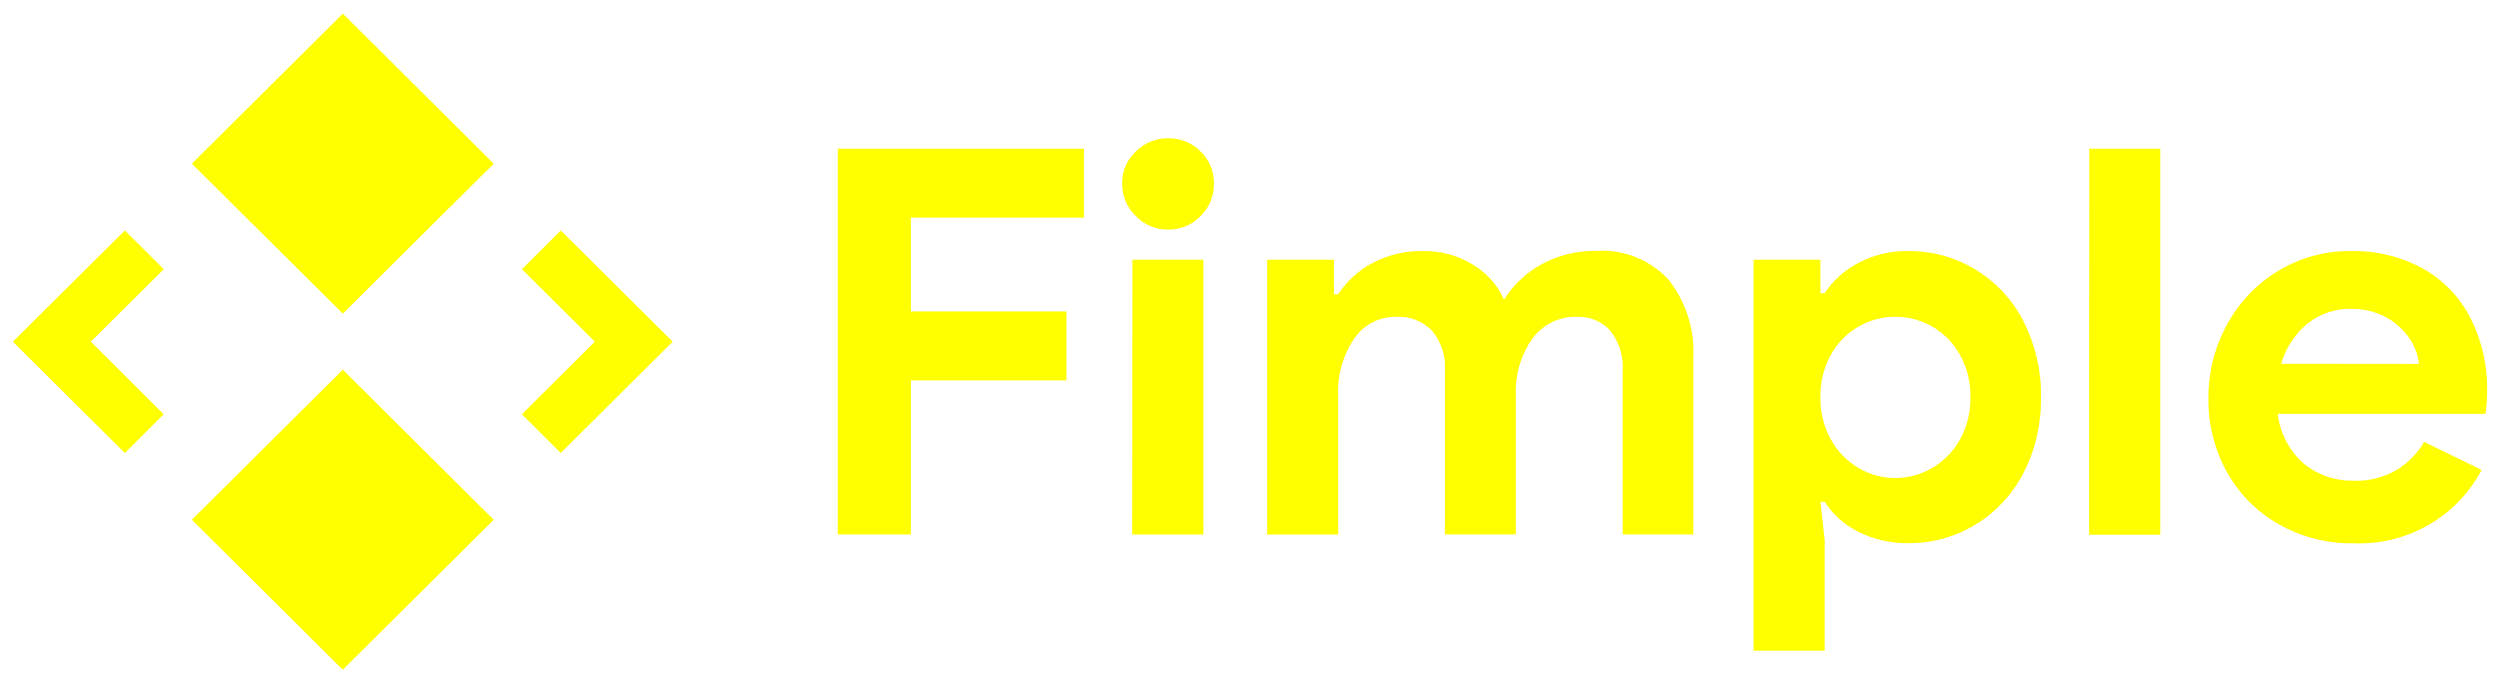
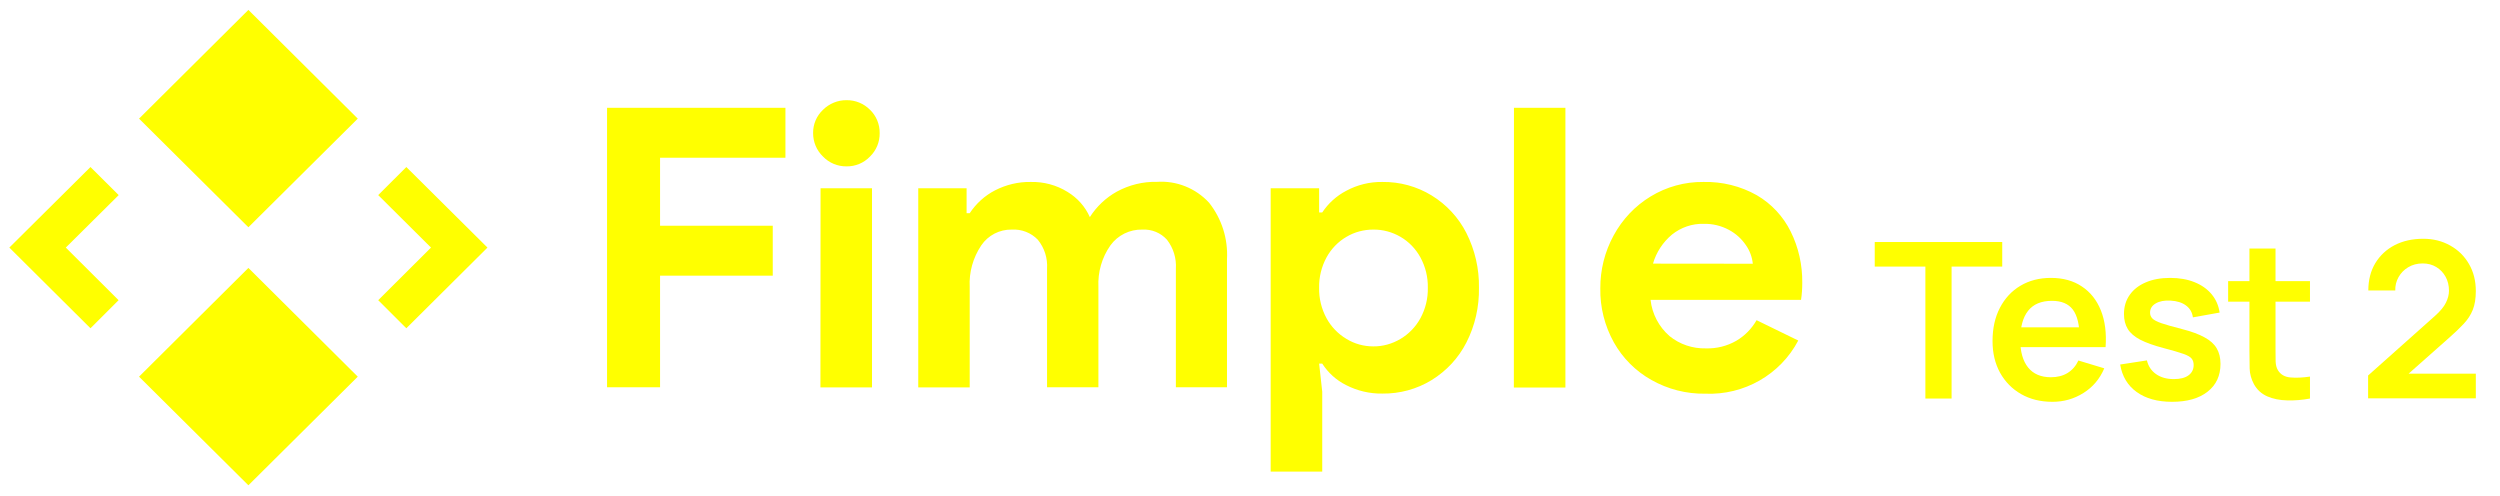
- <svg xmlns="http://www.w3.org/2000/svg" width="150" height="41" viewBox="0 0 150 41" fill="none">
-   <g clip-path="url(#clip0_2096_1164)">
-     <path d="M40.362 20.5L33.645 27.179L31.316 24.855L35.688 20.5L31.316 16.154L33.645 13.83L40.362 20.5Z" fill="yellow" />
-     <path d="M9.819 24.855L7.491 27.179L0.773 20.5L7.491 13.83L9.829 16.154L5.448 20.5L9.819 24.855Z" fill="yellow" />
-     <path d="M29.623 9.822L20.568 18.816L11.513 9.822L20.568 0.818L29.623 9.822Z" fill="yellow" />
-     <path d="M29.623 31.186L20.568 40.181L11.513 31.186L20.568 22.183L29.623 31.186Z" fill="yellow" />
-     <path d="M50.265 8.925H65.035V13.061H54.654V18.688H63.986V22.824H54.654V32.065H50.265C50.265 32.074 50.265 8.925 50.265 8.925ZM70.096 13.774C69.36 13.784 68.651 13.491 68.145 12.96C67.611 12.448 67.326 11.752 67.326 11.02C67.317 10.288 67.611 9.593 68.145 9.09C68.66 8.577 69.369 8.285 70.096 8.294C70.823 8.285 71.522 8.568 72.038 9.09C72.562 9.593 72.847 10.297 72.838 11.02C72.847 11.752 72.562 12.448 72.038 12.96C71.522 13.5 70.823 13.784 70.096 13.774ZM67.943 15.586H72.203V32.074H67.933L67.943 15.586ZM76.031 15.586H80.035V17.654H80.292C80.817 16.858 81.535 16.199 82.39 15.76C83.302 15.293 84.314 15.046 85.335 15.065C86.412 15.037 87.479 15.321 88.39 15.888C89.209 16.382 89.854 17.105 90.24 17.974C90.792 17.105 91.565 16.373 92.467 15.87C93.489 15.312 94.639 15.028 95.798 15.055C97.427 14.946 99.01 15.586 100.114 16.785C101.163 18.111 101.688 19.777 101.596 21.46V32.065H97.363V22.247C97.418 21.387 97.16 20.536 96.627 19.85C96.111 19.273 95.366 18.971 94.593 19.008C93.544 18.981 92.55 19.475 91.943 20.317C91.234 21.323 90.894 22.531 90.949 23.757V32.065H86.697V22.247C86.752 21.378 86.486 20.527 85.933 19.85C85.372 19.264 84.581 18.962 83.771 19.008C82.768 18.99 81.811 19.484 81.249 20.317C80.568 21.332 80.228 22.54 80.292 23.757V32.074H76.031V15.586ZM105.222 15.586H109.225V17.59H109.482C109.979 16.84 110.66 16.217 111.47 15.796C112.381 15.302 113.421 15.046 114.461 15.065C115.897 15.046 117.314 15.431 118.538 16.181C119.771 16.931 120.765 18.011 121.418 19.292C122.127 20.701 122.486 22.256 122.458 23.821C122.486 25.395 122.136 26.959 121.418 28.359C120.765 29.64 119.771 30.711 118.538 31.47C117.314 32.221 115.897 32.605 114.461 32.587C113.412 32.605 112.381 32.358 111.452 31.882C110.651 31.479 109.97 30.866 109.482 30.107H109.225L109.482 32.431V39.046H105.213V15.586H105.222ZM113.706 28.68C114.498 28.689 115.271 28.469 115.952 28.067C116.651 27.655 117.222 27.06 117.608 26.355C118.032 25.578 118.243 24.709 118.225 23.83C118.243 22.952 118.032 22.082 117.608 21.305C117.222 20.6 116.651 20.006 115.952 19.603C115.271 19.209 114.498 18.999 113.706 19.008C112.924 19.008 112.16 19.209 111.498 19.603C110.798 20.006 110.228 20.6 109.841 21.305C109.418 22.082 109.206 22.952 109.225 23.83C109.206 24.709 109.418 25.578 109.841 26.355C110.228 27.06 110.798 27.655 111.498 28.067C112.16 28.469 112.924 28.68 113.706 28.68ZM125.357 8.925H129.617V32.083H125.347L125.357 8.925ZM141.194 32.596C139.639 32.623 138.102 32.23 136.74 31.461C135.433 30.729 134.357 29.649 133.63 28.35C132.866 26.978 132.479 25.431 132.507 23.876C132.498 22.348 132.875 20.838 133.611 19.493C134.329 18.166 135.378 17.05 136.676 16.263C137.982 15.467 139.501 15.046 141.038 15.065C142.584 15.028 144.12 15.403 145.464 16.163C146.679 16.867 147.654 17.919 148.271 19.173C148.924 20.49 149.246 21.945 149.228 23.409C149.228 23.885 149.2 24.361 149.127 24.827H136.666C136.795 25.989 137.357 27.06 138.24 27.829C139.087 28.515 140.154 28.872 141.249 28.844C142.133 28.872 143.007 28.652 143.771 28.213C144.47 27.801 145.041 27.215 145.446 26.511L148.897 28.195C147.406 31.022 144.406 32.733 141.194 32.596ZM145.133 21.835C145.078 21.286 144.884 20.756 144.562 20.298C144.203 19.768 143.725 19.337 143.163 19.036C142.519 18.688 141.792 18.514 141.065 18.532C140.117 18.505 139.188 18.825 138.443 19.42C137.688 20.051 137.136 20.893 136.869 21.826L145.133 21.835Z" fill="yellow" />
-   </g>
-   <defs>
-     <clipPath id="clip0_2096_1164">
-       <rect width="150" height="39.344" fill="yellow" transform="translate(0 0.827637)" />
-     </clipPath>
-   </defs>
+ <svg xmlns="http://www.w3.org/2000/svg" width="207" height="41" viewBox="0 0 207 41" fill="none">
+   <path d="M40.362 20.5L33.644 27.18L31.316 24.856L35.687 20.5L31.316 16.154L33.644 13.83L40.362 20.5Z" fill="yellow" />
+   <path d="M9.819 24.856L7.491 27.18L0.773 20.5L7.491 13.83L9.828 16.154L5.448 20.5L9.819 24.856Z" fill="yellow" />
+   <path d="M29.623 9.823L20.567 18.817L11.512 9.823L20.567 0.819L29.623 9.823Z" fill="yellow" />
+   <path d="M29.623 31.188L20.567 40.182L11.512 31.188L20.567 22.185L29.623 31.188Z" fill="yellow" />
+   <path d="M50.264 8.926H65.034V13.062H54.653V18.689H63.984V22.825H54.653V32.066H50.264C50.264 32.075 50.264 8.926 50.264 8.926ZM70.095 13.776C69.359 13.785 68.65 13.492 68.144 12.961C67.61 12.449 67.325 11.754 67.325 11.022C67.316 10.29 67.61 9.594 68.144 9.091C68.659 8.579 69.368 8.286 70.095 8.295C70.822 8.286 71.521 8.57 72.037 9.091C72.561 9.594 72.847 10.299 72.837 11.022C72.847 11.754 72.561 12.449 72.037 12.961C71.521 13.501 70.822 13.785 70.095 13.776ZM67.942 15.588H72.202V32.075H67.932L67.942 15.588ZM76.031 15.588H80.034V17.655H80.291C80.816 16.859 81.534 16.201 82.389 15.761C83.3 15.295 84.313 15.048 85.334 15.066C86.411 15.039 87.478 15.322 88.389 15.889C89.209 16.384 89.853 17.106 90.239 17.976C90.791 17.106 91.564 16.374 92.466 15.871C93.488 15.313 94.638 15.029 95.797 15.057C97.426 14.947 99.009 15.588 100.113 16.786C101.162 18.113 101.687 19.778 101.595 21.462V32.066H97.362V22.249C97.417 21.389 97.159 20.538 96.626 19.851C96.11 19.275 95.365 18.973 94.592 19.01C93.543 18.982 92.549 19.476 91.942 20.318C91.233 21.325 90.892 22.532 90.948 23.758V32.066H86.696V22.249C86.751 21.379 86.484 20.529 85.932 19.851C85.371 19.266 84.58 18.964 83.77 19.01C82.767 18.991 81.81 19.485 81.248 20.318C80.567 21.334 80.227 22.541 80.291 23.758V32.075H76.031V15.588ZM105.221 15.588H109.224V17.591H109.481C109.978 16.841 110.659 16.219 111.469 15.798C112.38 15.304 113.42 15.048 114.46 15.066C115.896 15.048 117.313 15.432 118.537 16.182C119.77 16.933 120.764 18.012 121.417 19.293C122.126 20.702 122.485 22.258 122.457 23.822C122.485 25.396 122.135 26.961 121.417 28.361C120.764 29.642 119.77 30.712 118.537 31.472C117.313 32.222 115.896 32.606 114.46 32.588C113.411 32.606 112.38 32.359 111.451 31.883C110.65 31.481 109.969 30.868 109.481 30.108H109.224L109.481 32.432V39.048H105.212V15.588H105.221ZM113.705 28.681C114.497 28.69 115.27 28.471 115.951 28.068C116.65 27.656 117.221 27.061 117.607 26.357C118.031 25.579 118.242 24.71 118.224 23.831C118.242 22.953 118.031 22.084 117.607 21.306C117.221 20.602 116.65 20.007 115.951 19.604C115.27 19.211 114.497 19 113.705 19.01C112.923 19.01 112.159 19.211 111.497 19.604C110.797 20.007 110.227 20.602 109.84 21.306C109.417 22.084 109.205 22.953 109.224 23.831C109.205 24.71 109.417 25.579 109.84 26.357C110.227 27.061 110.797 27.656 111.497 28.068C112.159 28.471 112.923 28.681 113.705 28.681ZM125.356 8.926H129.616V32.085H125.347L125.356 8.926ZM141.193 32.597C139.638 32.624 138.101 32.231 136.739 31.462C135.432 30.73 134.356 29.651 133.629 28.352C132.865 26.979 132.478 25.433 132.506 23.877C132.497 22.349 132.874 20.84 133.61 19.494C134.328 18.168 135.377 17.052 136.675 16.265C137.981 15.469 139.5 15.048 141.037 15.066C142.583 15.029 144.12 15.405 145.463 16.164C146.678 16.869 147.653 17.921 148.27 19.174C148.923 20.492 149.245 21.947 149.227 23.411C149.227 23.886 149.199 24.362 149.126 24.829H136.666C136.794 25.991 137.356 27.061 138.239 27.83C139.086 28.516 140.153 28.873 141.248 28.846C142.132 28.873 143.006 28.654 143.77 28.214C144.469 27.803 145.04 27.217 145.445 26.512L148.896 28.196C147.405 31.023 144.405 32.734 141.193 32.597ZM145.132 21.837C145.077 21.288 144.883 20.757 144.561 20.3C144.202 19.769 143.724 19.339 143.162 19.037C142.518 18.689 141.791 18.515 141.064 18.534C140.116 18.506 139.187 18.827 138.442 19.421C137.687 20.053 137.135 20.895 136.868 21.828L145.132 21.837Z" fill="yellow" />
+   <path d="M196.079 32.981V31.091L201.623 26.151C202.055 25.767 202.355 25.404 202.523 25.061C202.691 24.72 202.775 24.39 202.775 24.072C202.775 23.64 202.682 23.256 202.496 22.919C202.31 22.578 202.052 22.308 201.722 22.11C201.398 21.912 201.023 21.812 200.597 21.812C200.147 21.812 199.748 21.918 199.4 22.128C199.058 22.331 198.791 22.605 198.599 22.947C198.407 23.288 198.317 23.657 198.329 24.053H196.097C196.097 23.189 196.289 22.436 196.673 21.794C197.063 21.152 197.597 20.654 198.275 20.3C198.959 19.947 199.748 19.77 200.642 19.77C201.47 19.77 202.214 19.956 202.874 20.328C203.534 20.694 204.053 21.203 204.431 21.858C204.809 22.506 204.998 23.253 204.998 24.099C204.998 24.716 204.914 25.235 204.746 25.655C204.578 26.076 204.326 26.462 203.99 26.817C203.66 27.171 203.249 27.564 202.757 27.995L198.824 31.479L198.626 30.939H204.998V32.981H196.079Z" fill="yellow" />
+   <path d="M191.266 32.999C190.624 33.119 189.994 33.17 189.376 33.152C188.764 33.14 188.215 33.029 187.729 32.819C187.243 32.603 186.874 32.264 186.622 31.802C186.4 31.382 186.283 30.953 186.271 30.515C186.259 30.077 186.253 29.582 186.253 29.03V20.579H188.413V28.904C188.413 29.294 188.416 29.636 188.422 29.93C188.434 30.224 188.497 30.464 188.611 30.65C188.827 31.01 189.172 31.211 189.646 31.253C190.12 31.295 190.66 31.271 191.266 31.181V32.999ZM184.489 24.98V23.279H191.266V24.98H184.489Z" fill="yellow" />
+   <path d="M179.843 33.27C178.643 33.27 177.668 33 176.918 32.46C176.168 31.92 175.712 31.161 175.55 30.183L177.764 29.841C177.878 30.321 178.13 30.699 178.52 30.975C178.91 31.251 179.402 31.389 179.996 31.389C180.518 31.389 180.92 31.287 181.202 31.083C181.49 30.873 181.634 30.588 181.634 30.228C181.634 30.006 181.58 29.829 181.472 29.697C181.37 29.559 181.142 29.427 180.788 29.301C180.434 29.175 179.891 29.016 179.159 28.824C178.343 28.608 177.695 28.377 177.215 28.131C176.735 27.879 176.39 27.582 176.18 27.24C175.97 26.898 175.865 26.484 175.865 25.998C175.865 25.392 176.024 24.864 176.342 24.414C176.66 23.964 177.104 23.619 177.674 23.379C178.244 23.133 178.916 23.01 179.69 23.01C180.446 23.01 181.115 23.127 181.697 23.361C182.285 23.595 182.759 23.928 183.119 24.36C183.479 24.792 183.701 25.299 183.785 25.881L181.571 26.277C181.517 25.863 181.328 25.536 181.004 25.296C180.686 25.056 180.26 24.921 179.726 24.891C179.216 24.861 178.805 24.939 178.493 25.125C178.181 25.305 178.025 25.56 178.025 25.89C178.025 26.076 178.088 26.235 178.214 26.367C178.34 26.499 178.592 26.631 178.97 26.763C179.354 26.895 179.924 27.057 180.68 27.249C181.454 27.447 182.072 27.675 182.534 27.933C183.002 28.185 183.338 28.488 183.542 28.842C183.752 29.196 183.857 29.625 183.857 30.129C183.857 31.107 183.5 31.875 182.786 32.433C182.078 32.991 181.097 33.27 179.843 33.27Z" fill="yellow" />
+   <path d="M169.941 33.27C168.957 33.27 168.093 33.057 167.349 32.631C166.605 32.205 166.023 31.614 165.603 30.858C165.189 30.102 164.982 29.232 164.982 28.248C164.982 27.186 165.186 26.265 165.594 25.485C166.002 24.699 166.569 24.09 167.295 23.658C168.021 23.226 168.861 23.01 169.815 23.01C170.823 23.01 171.678 23.247 172.38 23.721C173.088 24.189 173.613 24.852 173.955 25.71C174.297 26.568 174.426 27.579 174.342 28.743H172.191V27.951C172.185 26.895 171.999 26.124 171.633 25.638C171.267 25.152 170.691 24.909 169.905 24.909C169.017 24.909 168.357 25.185 167.925 25.737C167.493 26.283 167.277 27.084 167.277 28.14C167.277 29.124 167.493 29.886 167.925 30.426C168.357 30.966 168.987 31.236 169.815 31.236C170.349 31.236 170.808 31.119 171.192 30.885C171.582 30.645 171.882 30.3 172.092 29.85L174.234 30.498C173.862 31.374 173.286 32.055 172.506 32.541C171.732 33.027 170.877 33.27 169.941 33.27ZM166.593 28.743V27.105H173.28V28.743H166.593Z" fill="yellow" />
+   <path d="M159.422 32.999V22.073H155.228V20.039H165.785V22.073H161.591V32.999H159.422Z" fill="yellow" />
</svg>
